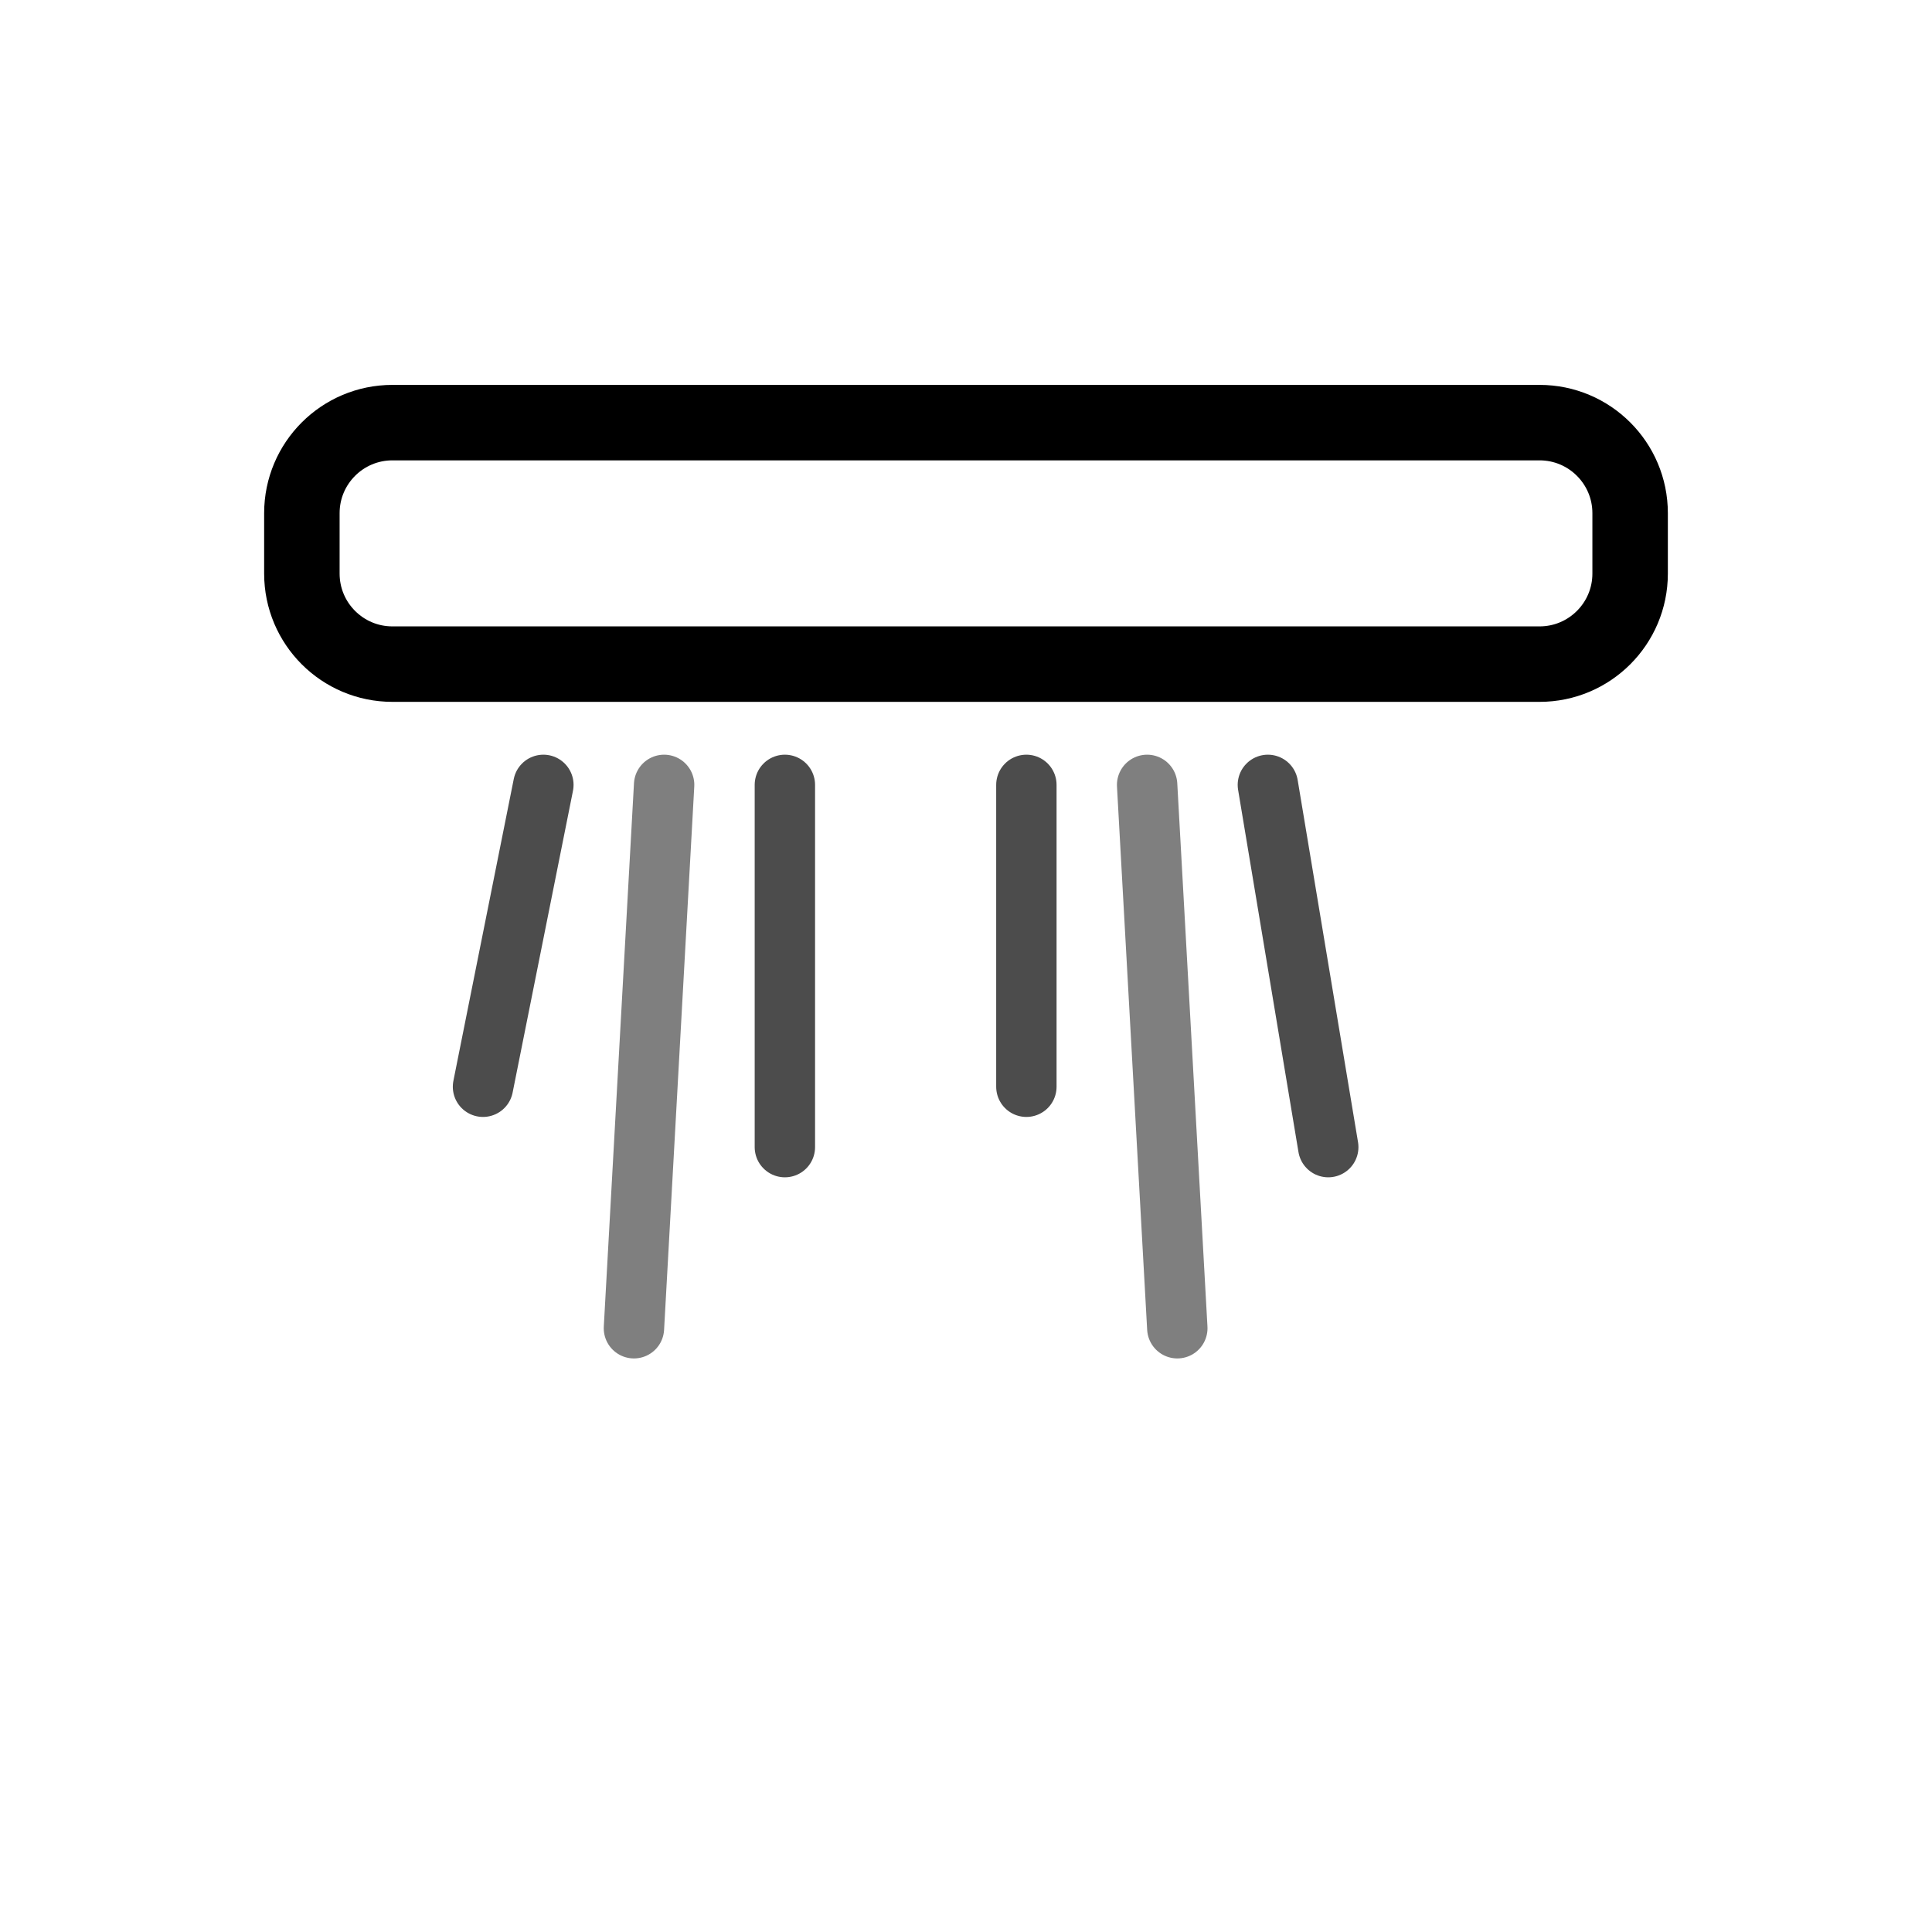
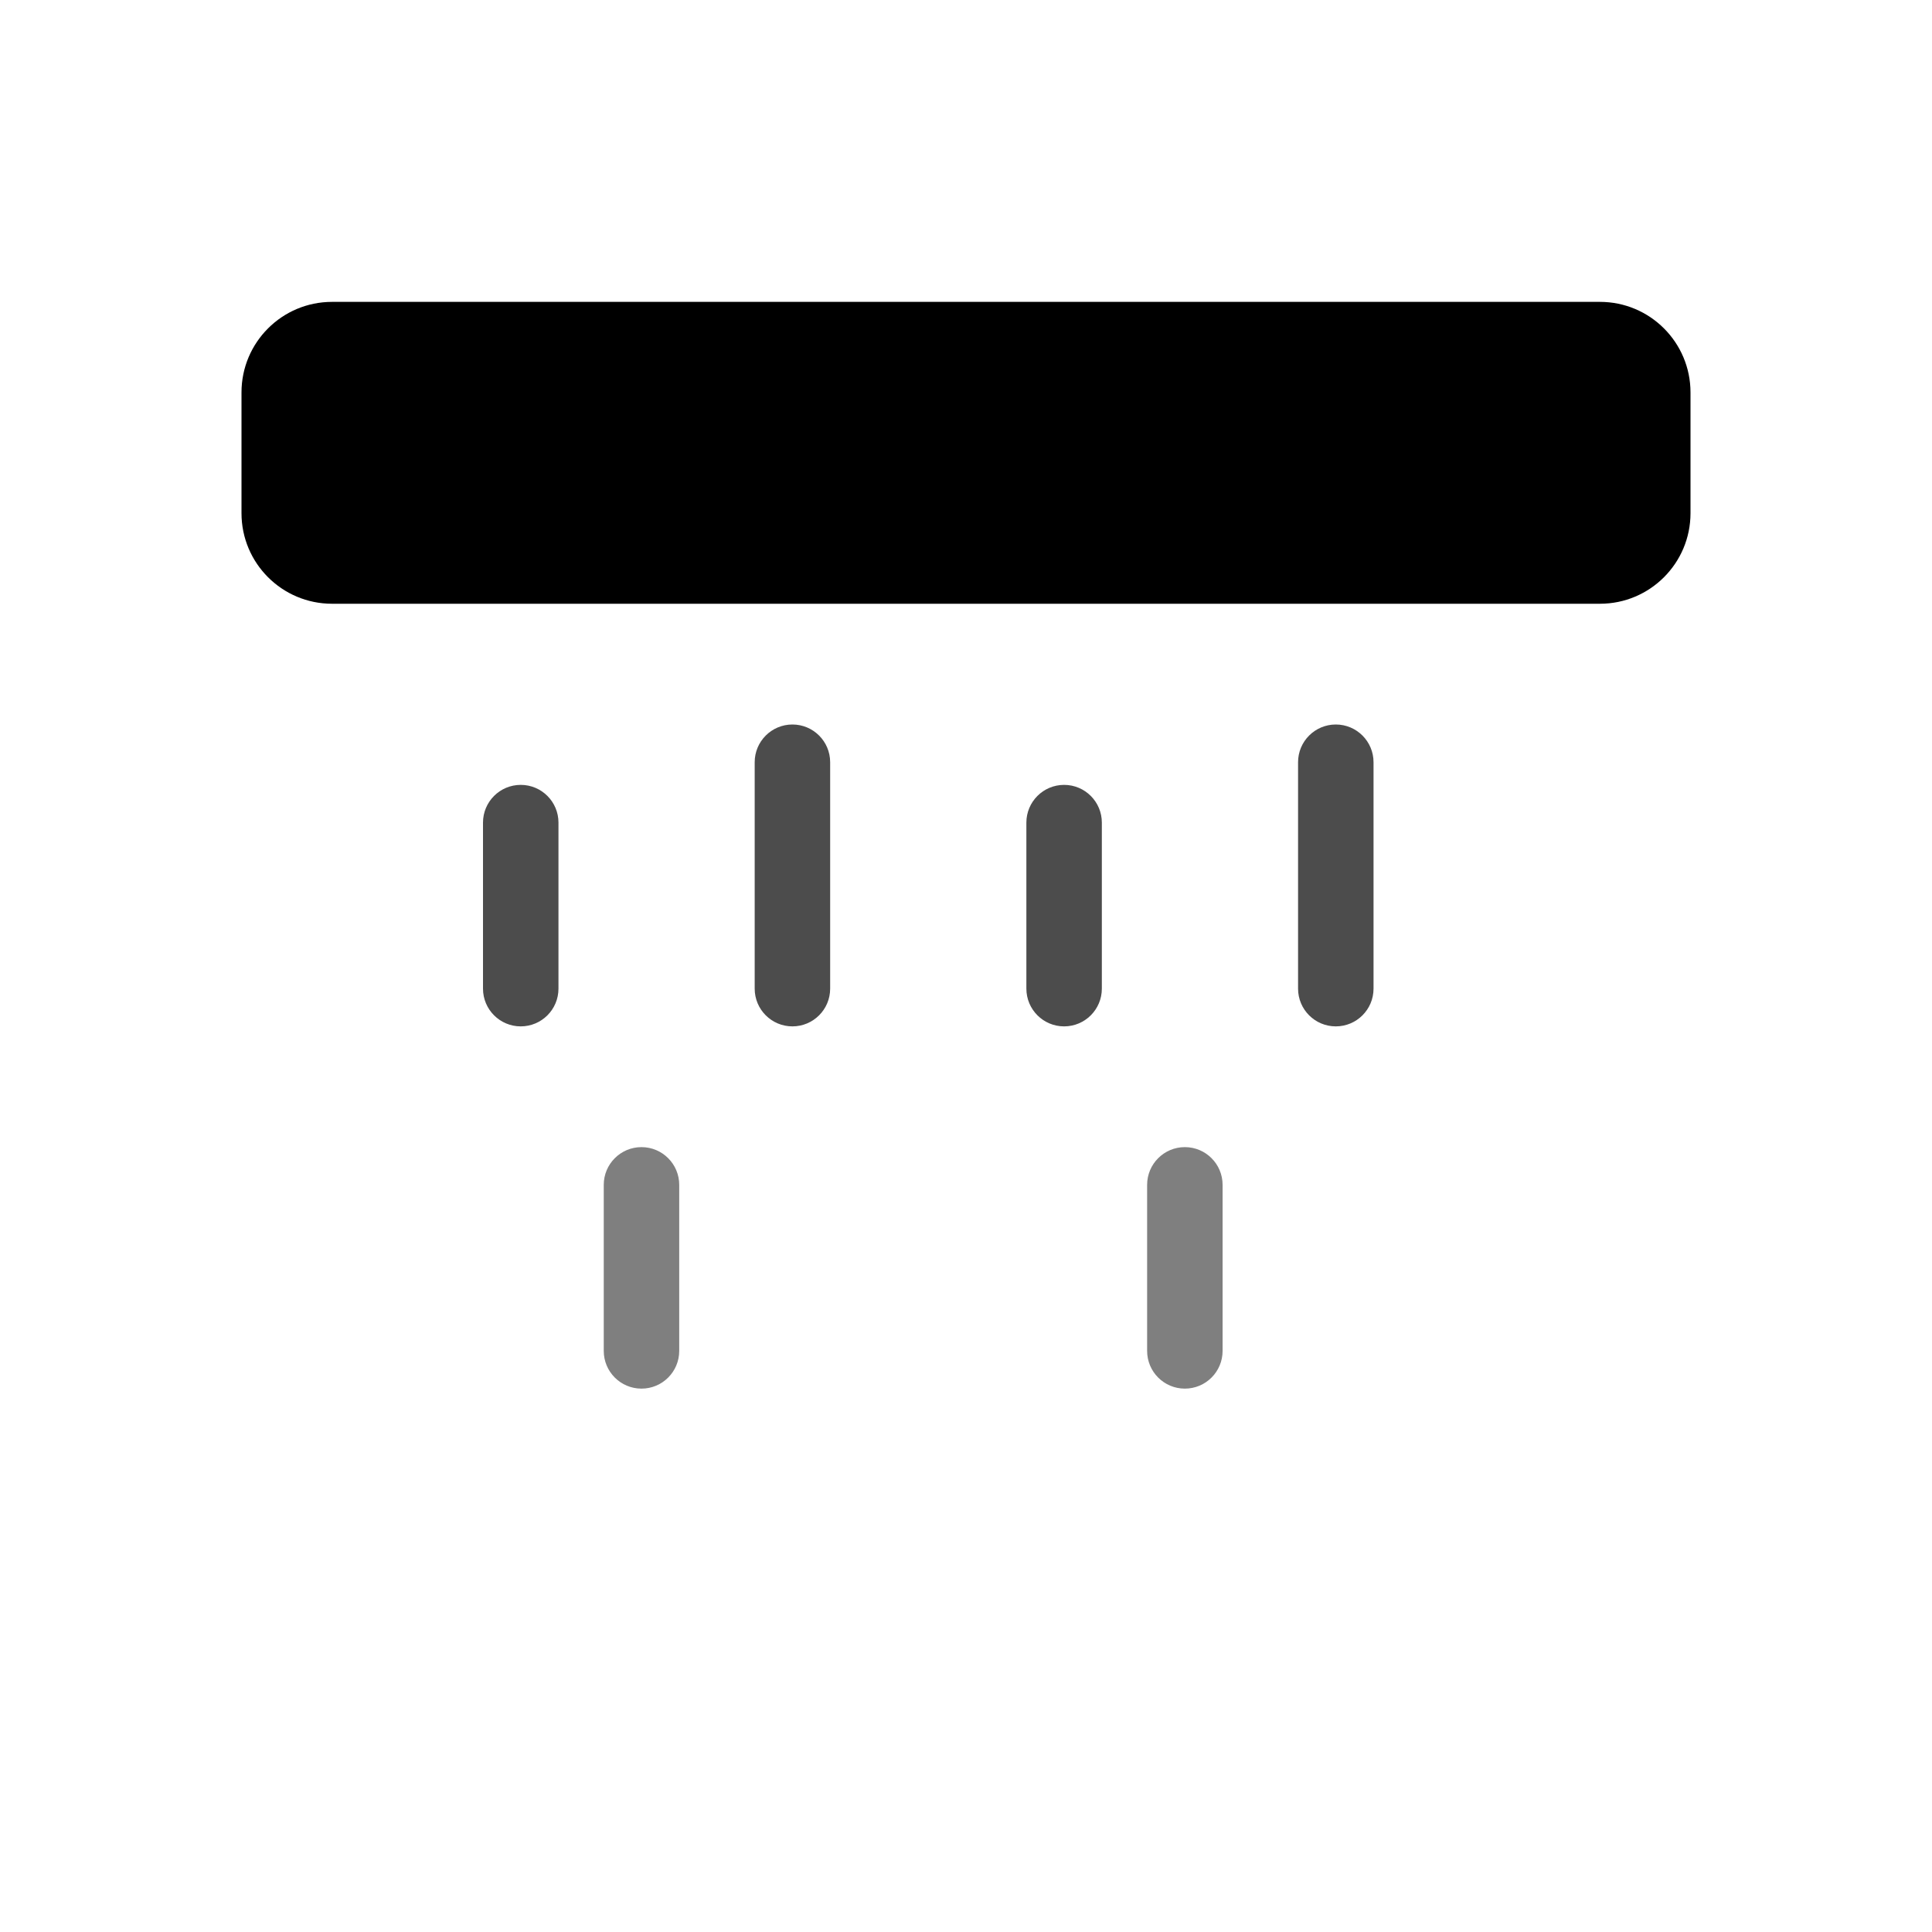
<svg xmlns="http://www.w3.org/2000/svg" width="64" height="64" viewBox="0 0 64 64">
-   <rect x="10" y="14" width="44" height="8" rx="3" fill="none" stroke="currentColor" stroke-width="2.5" />
-   <line x1="18" y1="26" x2="16" y2="36" stroke="currentColor" stroke-width="2" stroke-linecap="round" opacity="0.7" />
-   <line x1="26" y1="26" x2="26" y2="38" stroke="currentColor" stroke-width="2" stroke-linecap="round" opacity="0.7" />
-   <line x1="34" y1="26" x2="34" y2="36" stroke="currentColor" stroke-width="2" stroke-linecap="round" opacity="0.7" />
-   <line x1="42" y1="26" x2="44" y2="38" stroke="currentColor" stroke-width="2" stroke-linecap="round" opacity="0.7" />
-   <line x1="22" y1="26" x2="21" y2="44" stroke="currentColor" stroke-width="2" stroke-linecap="round" opacity="0.5" />
-   <line x1="38" y1="26" x2="39" y2="44" stroke="currentColor" stroke-width="2" stroke-linecap="round" opacity="0.5" />
+   <rect x="8" y="10" width="48" height="10" rx="3" fill="black" />
+   <rect x="16" y="26" width="2.5" height="8" rx="1.25" fill="black" opacity="0.7" />
+   <rect x="25" y="24" width="2.5" height="10" rx="1.25" fill="black" opacity="0.7" />
+   <rect x="34" y="26" width="2.5" height="8" rx="1.25" fill="black" opacity="0.7" />
+   <rect x="43" y="24" width="2.5" height="10" rx="1.25" fill="black" opacity="0.7" />
+   <rect x="20" y="38" width="2.5" height="8" rx="1.25" fill="black" opacity="0.5" />
+   <rect x="38" y="38" width="2.5" height="8" rx="1.25" fill="black" opacity="0.5" />
</svg>
